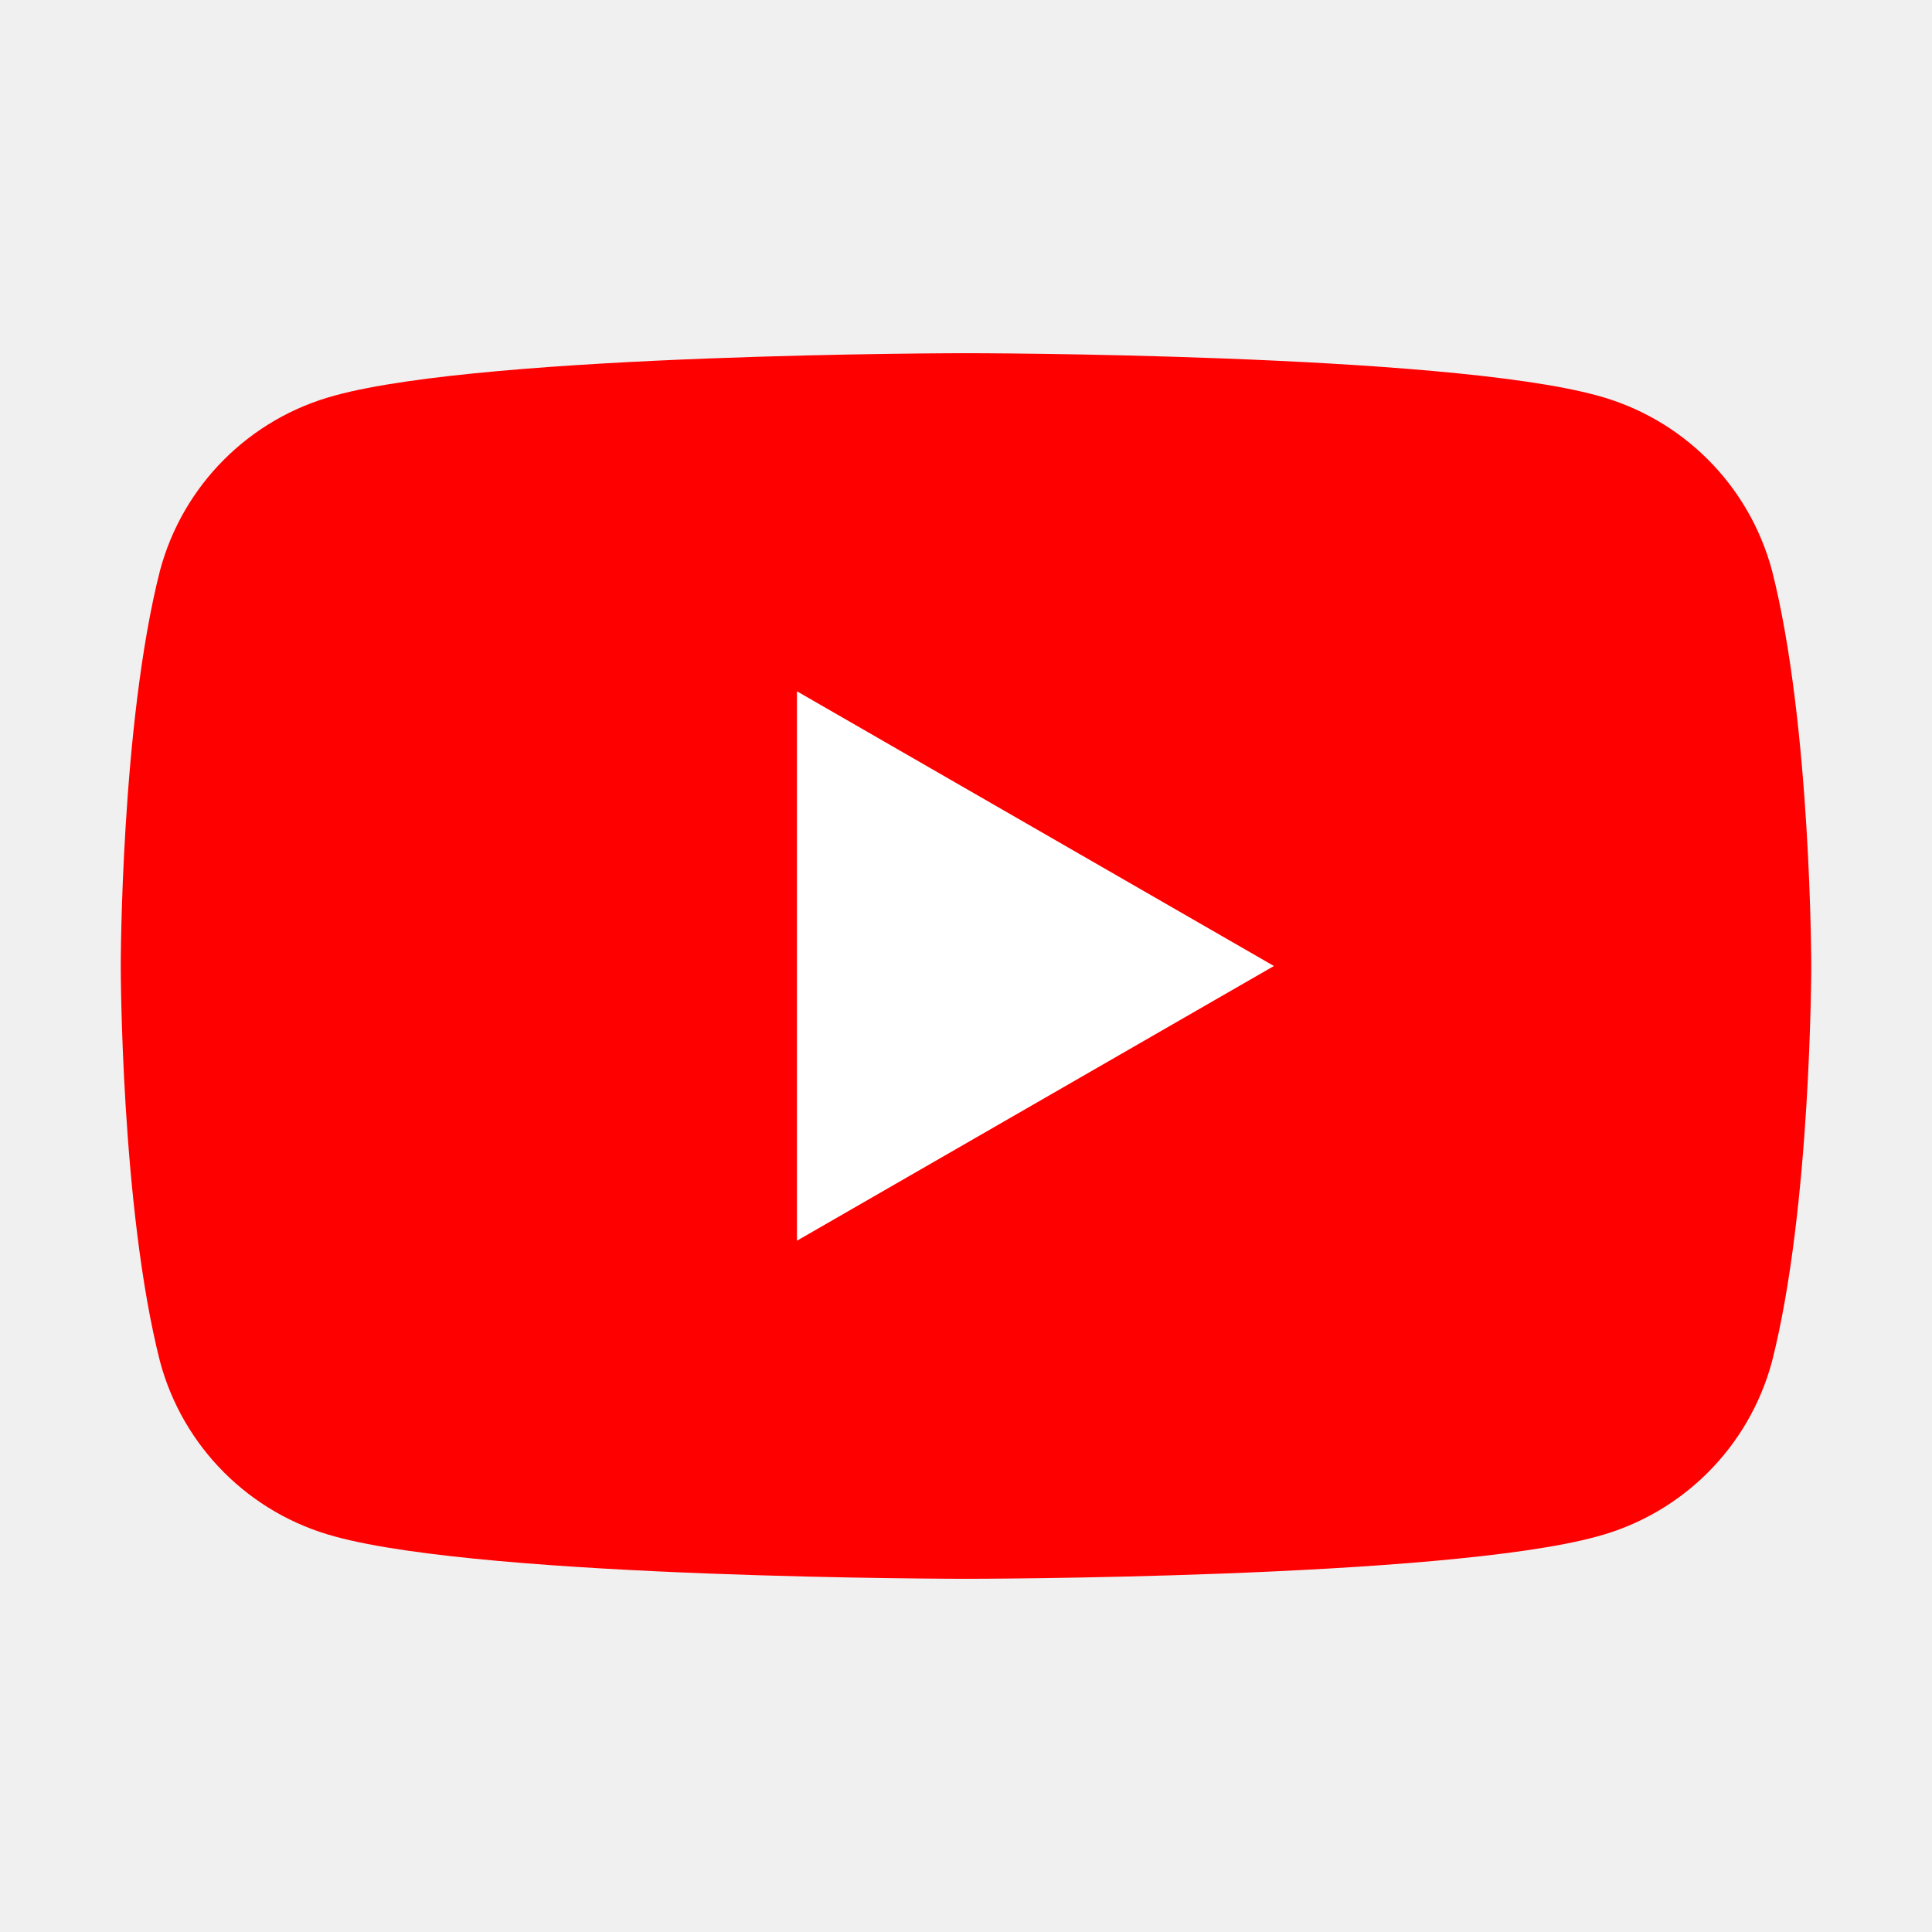
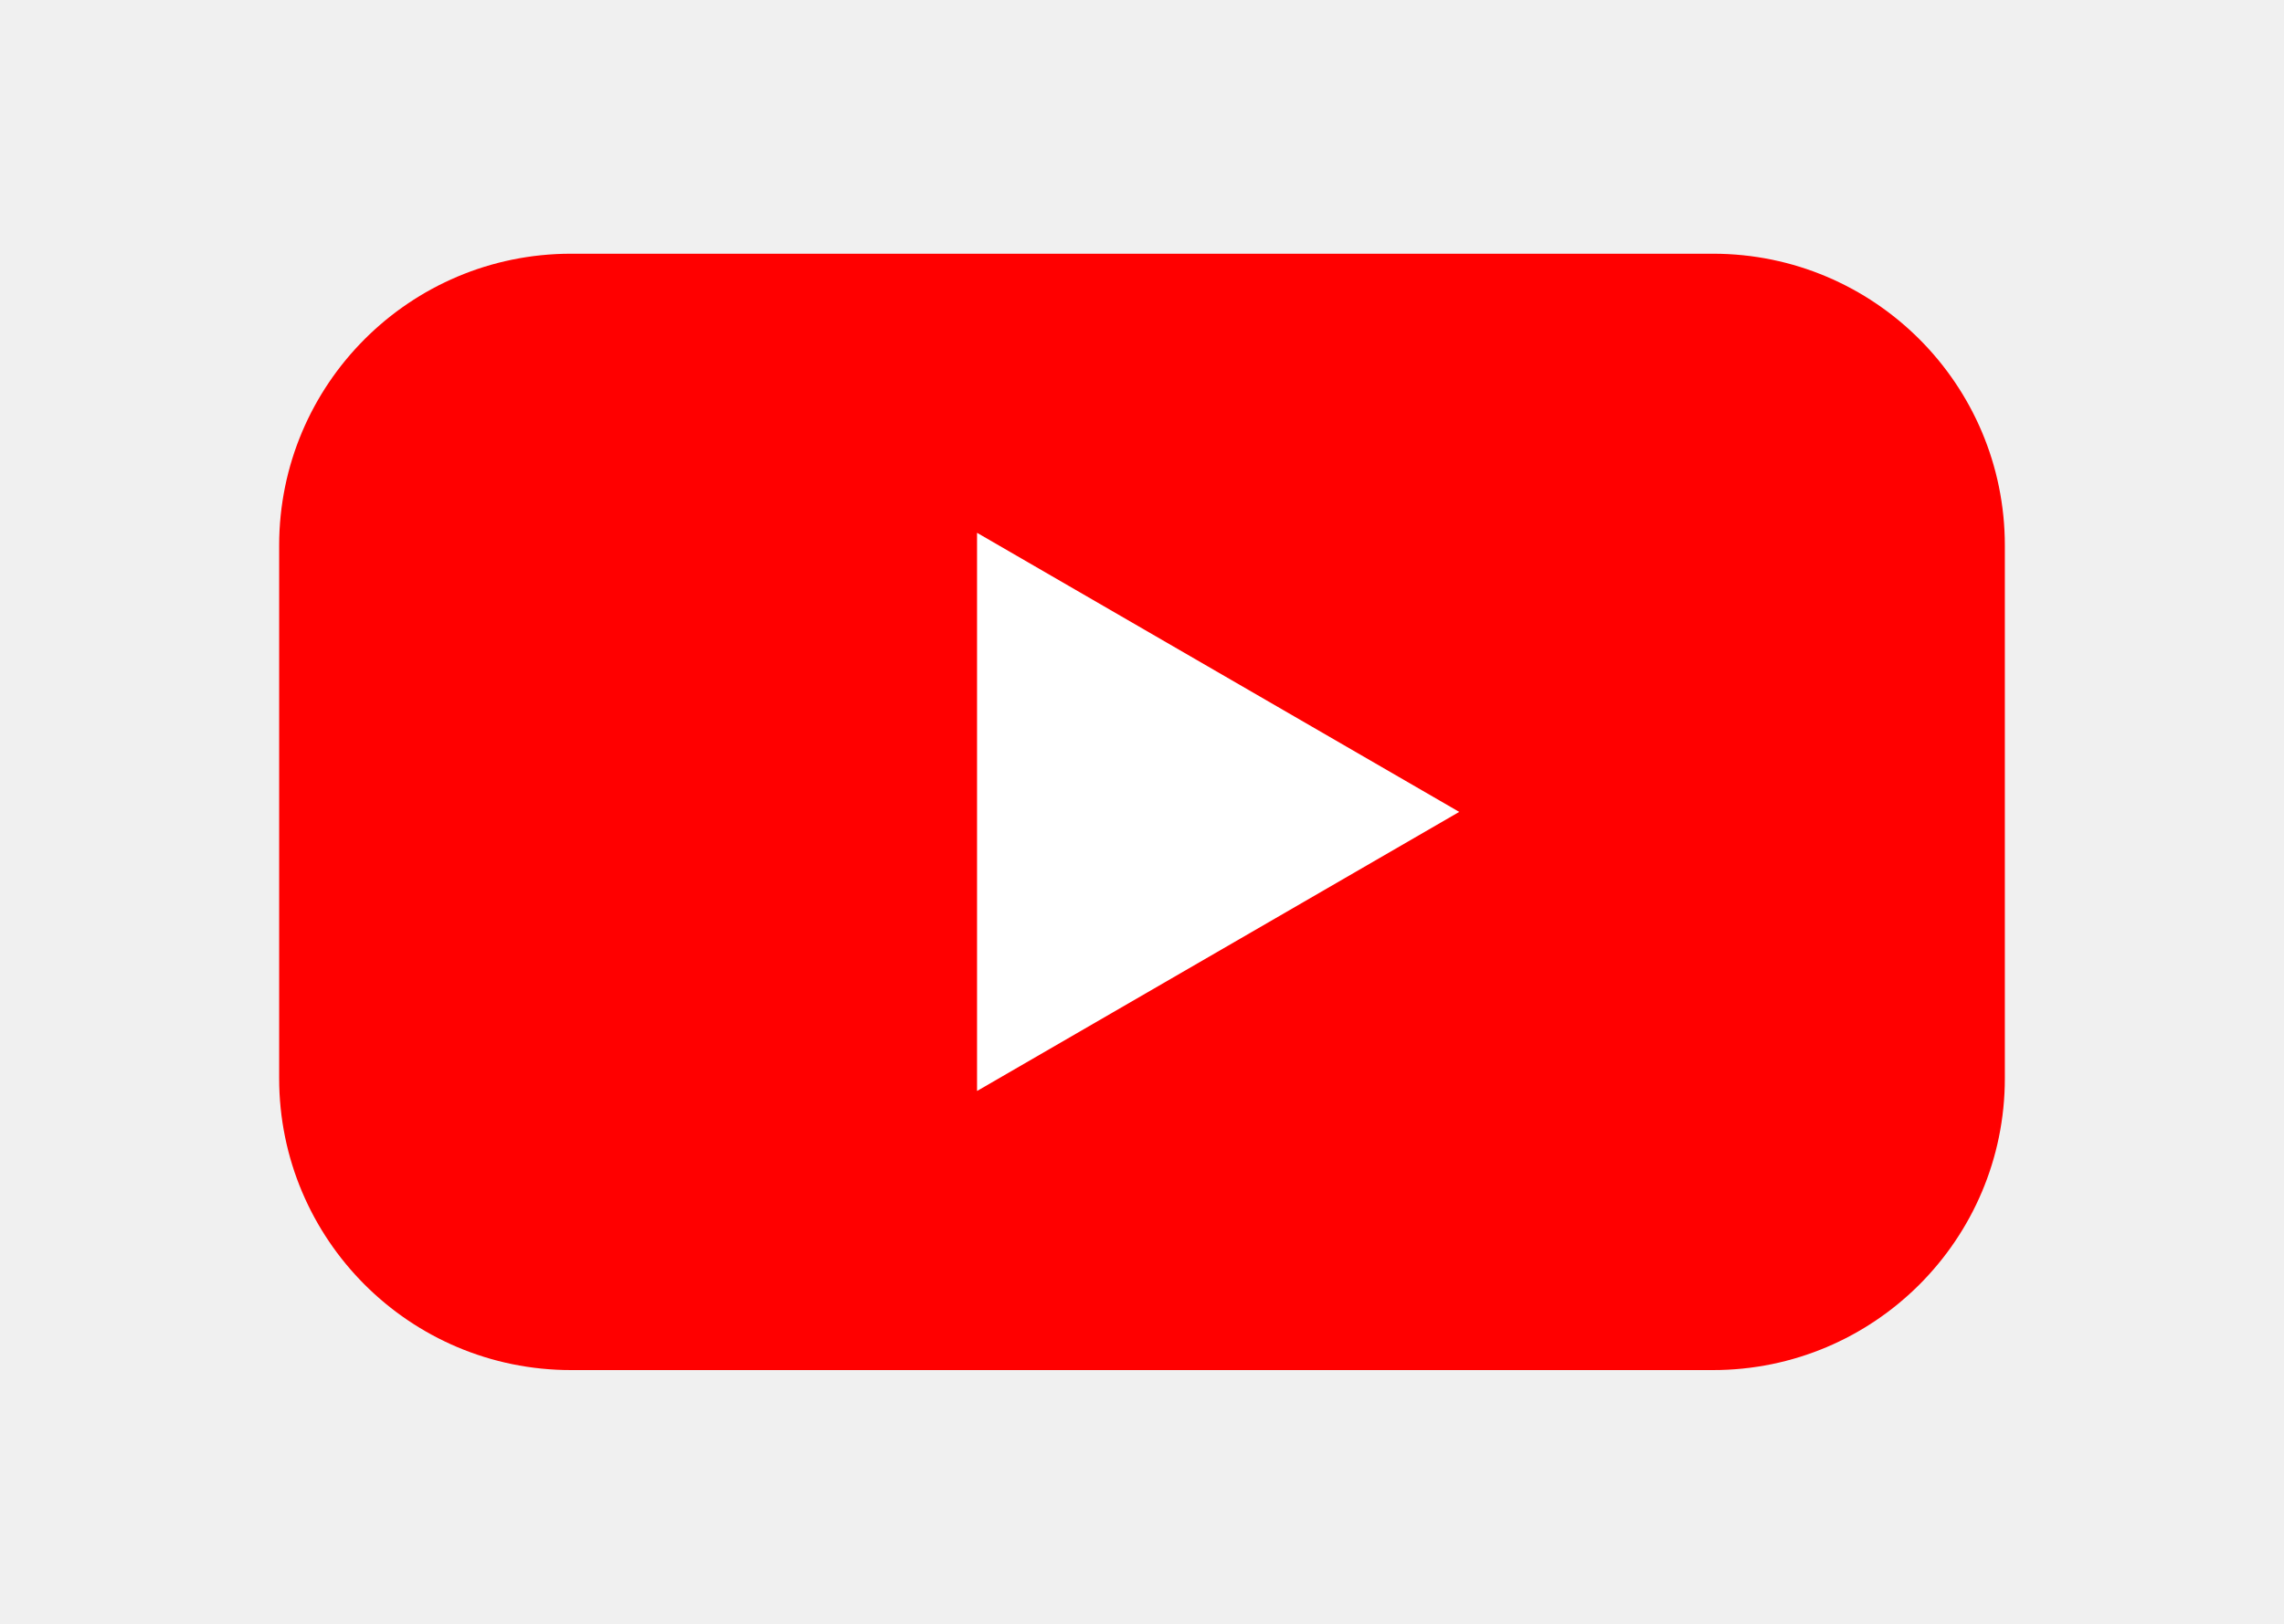
- <svg xmlns="http://www.w3.org/2000/svg" width="64" height="64" viewBox="0 0 64 64" role="img" aria-label="YouTube Manager">
-   <path fill="#ff0000" d="M58.7 18.9a8.2 8.2 0 0 0-5.8-5.8C47.8 11.7 32 11.7 32 11.7s-15.8 0-20.9 1.4a8.2 8.2 0 0 0-5.8 5.8C4 24 4 32 4 32s0 8 1.3 13.1a8.2 8.2 0 0 0 5.8 5.8C16.2 52.3 32 52.3 32 52.3s15.8 0 20.9-1.4a8.2 8.2 0 0 0 5.8-5.8C60 40 60 32 60 32s0-8-1.3-13.1Z" />
-   <path fill="#fff" d="M26.4 41.1V22.9L42.2 32 26.4 41.1Z" />
+ <svg xmlns="http://www.w3.org/2000/svg" width="180" height="128" viewBox="0 0 180 128" role="img" aria-label="YouTube">
+   <rect x="22" y="20" width="136" height="88" rx="23" fill="#ff0000" />
+   <path fill="#fff" d="M77 86V42l38 22-38 22Z" />
</svg>
